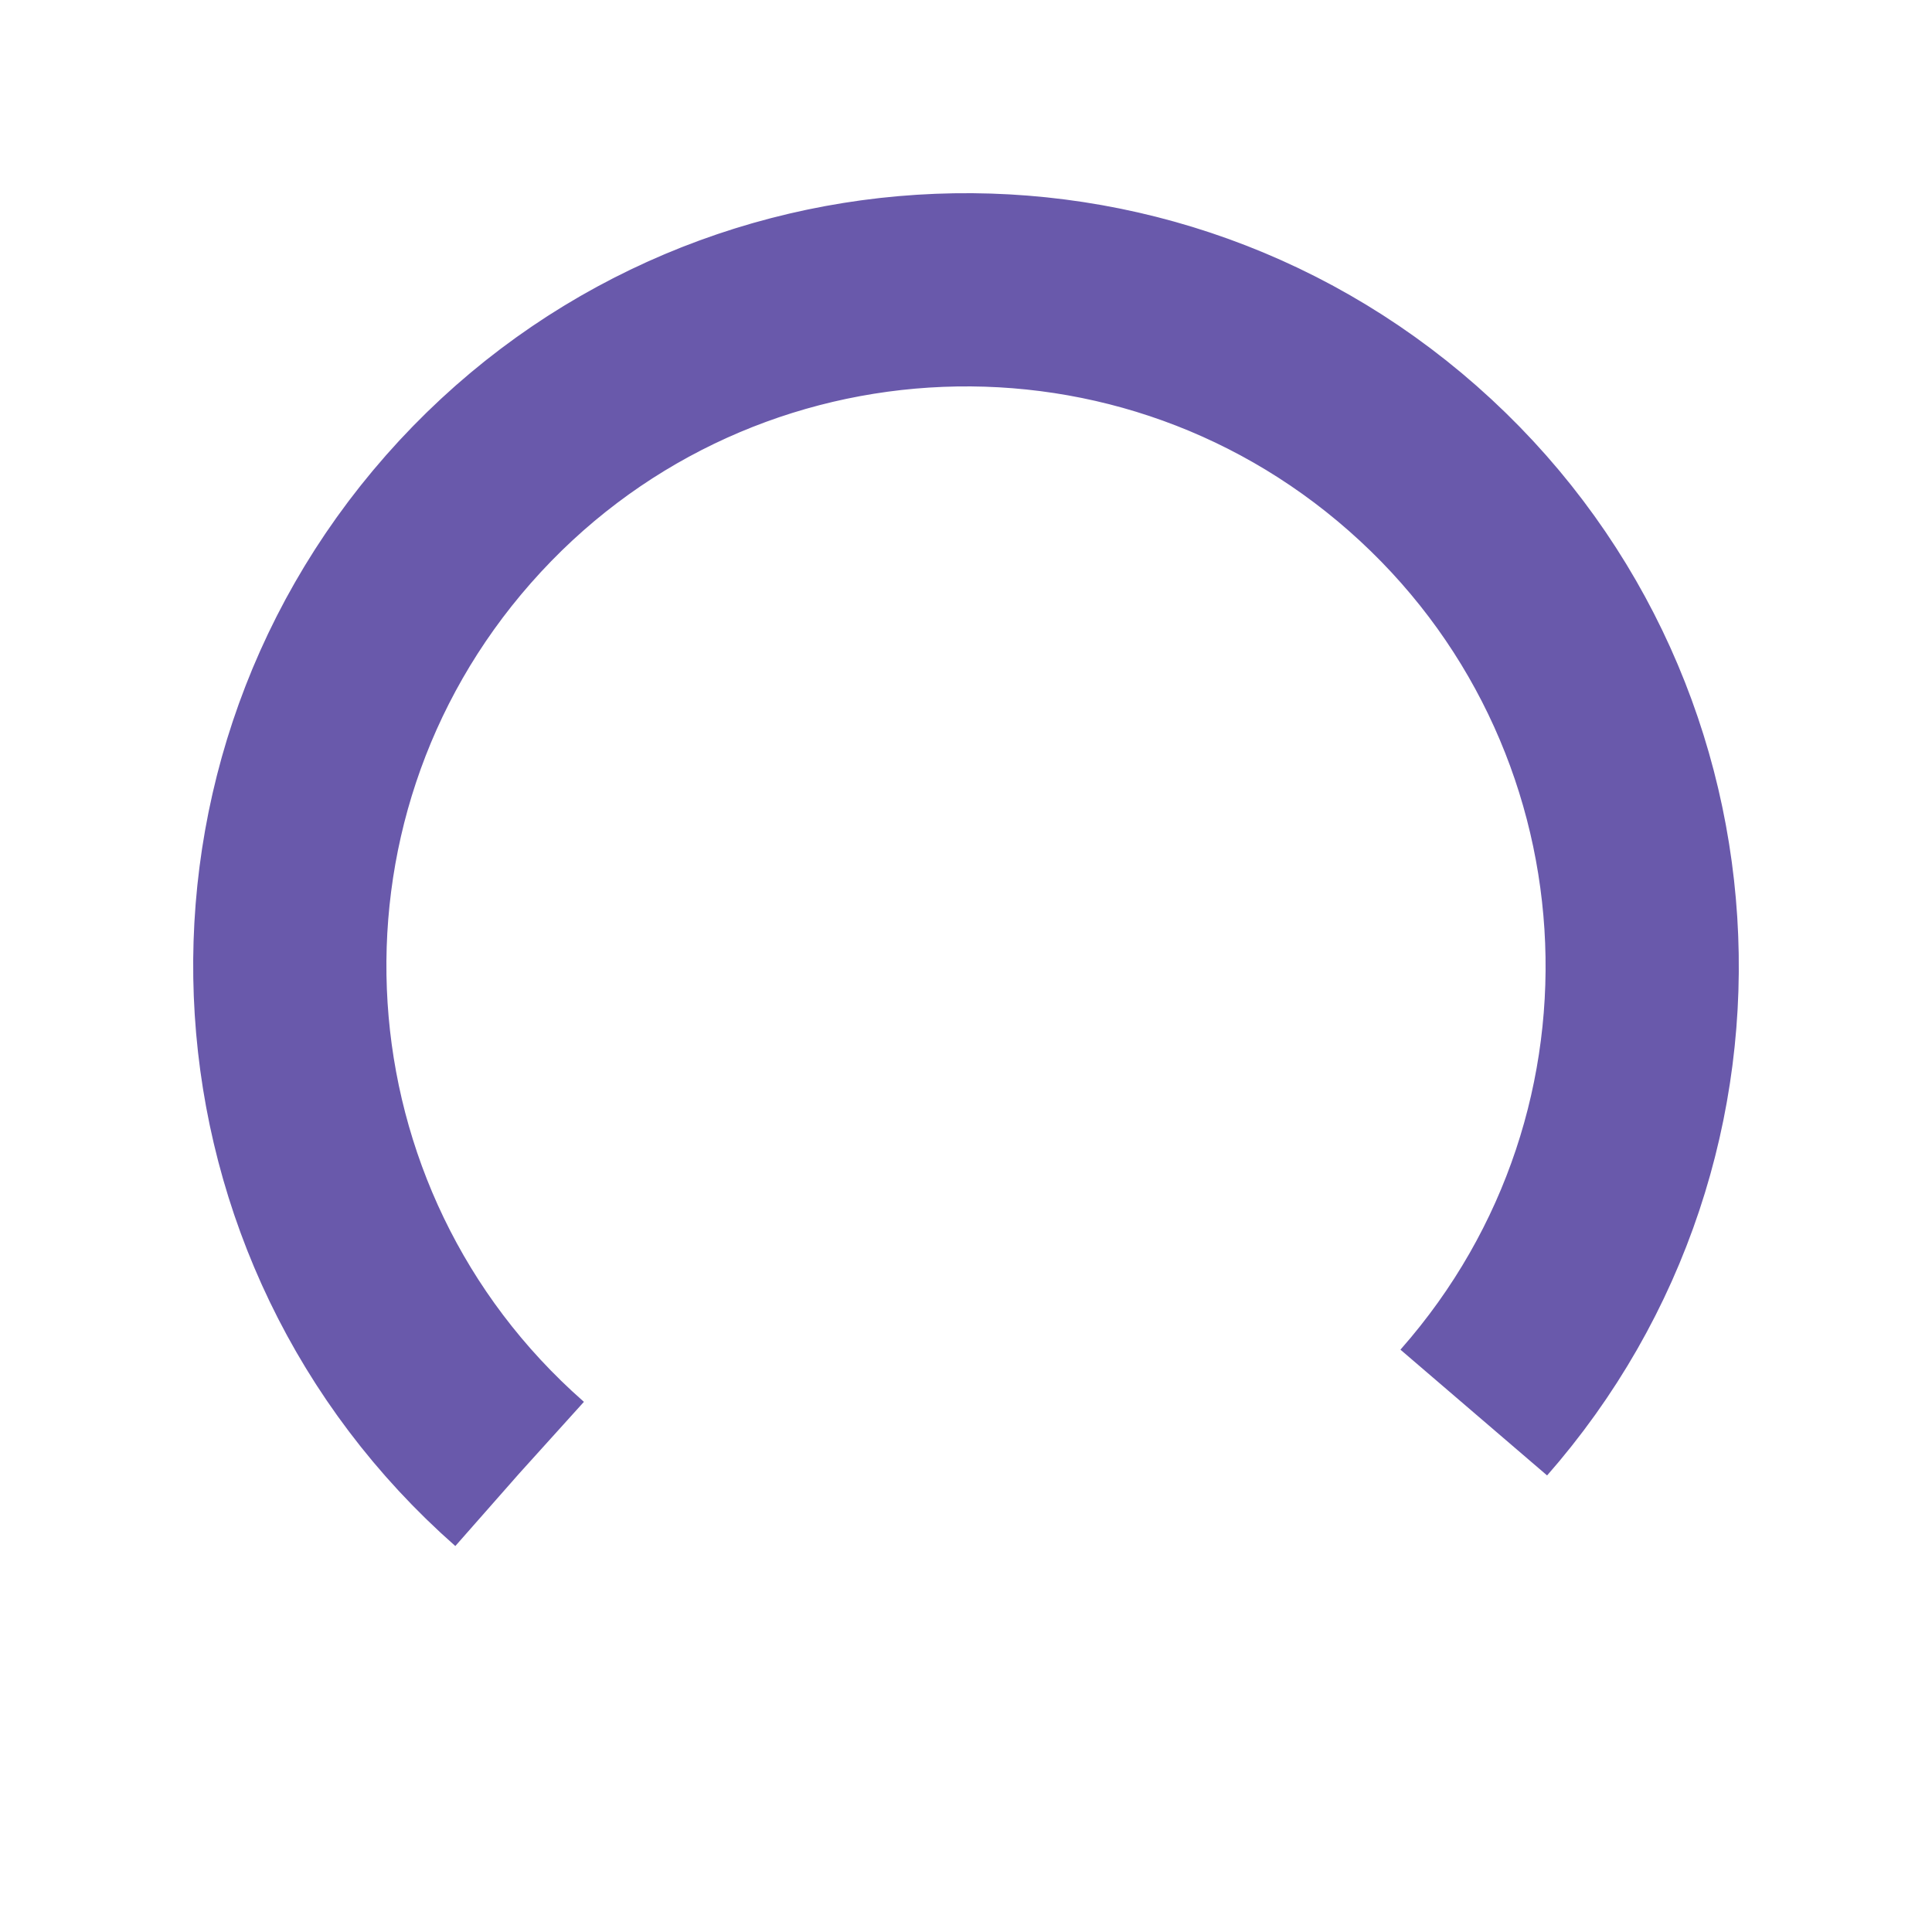
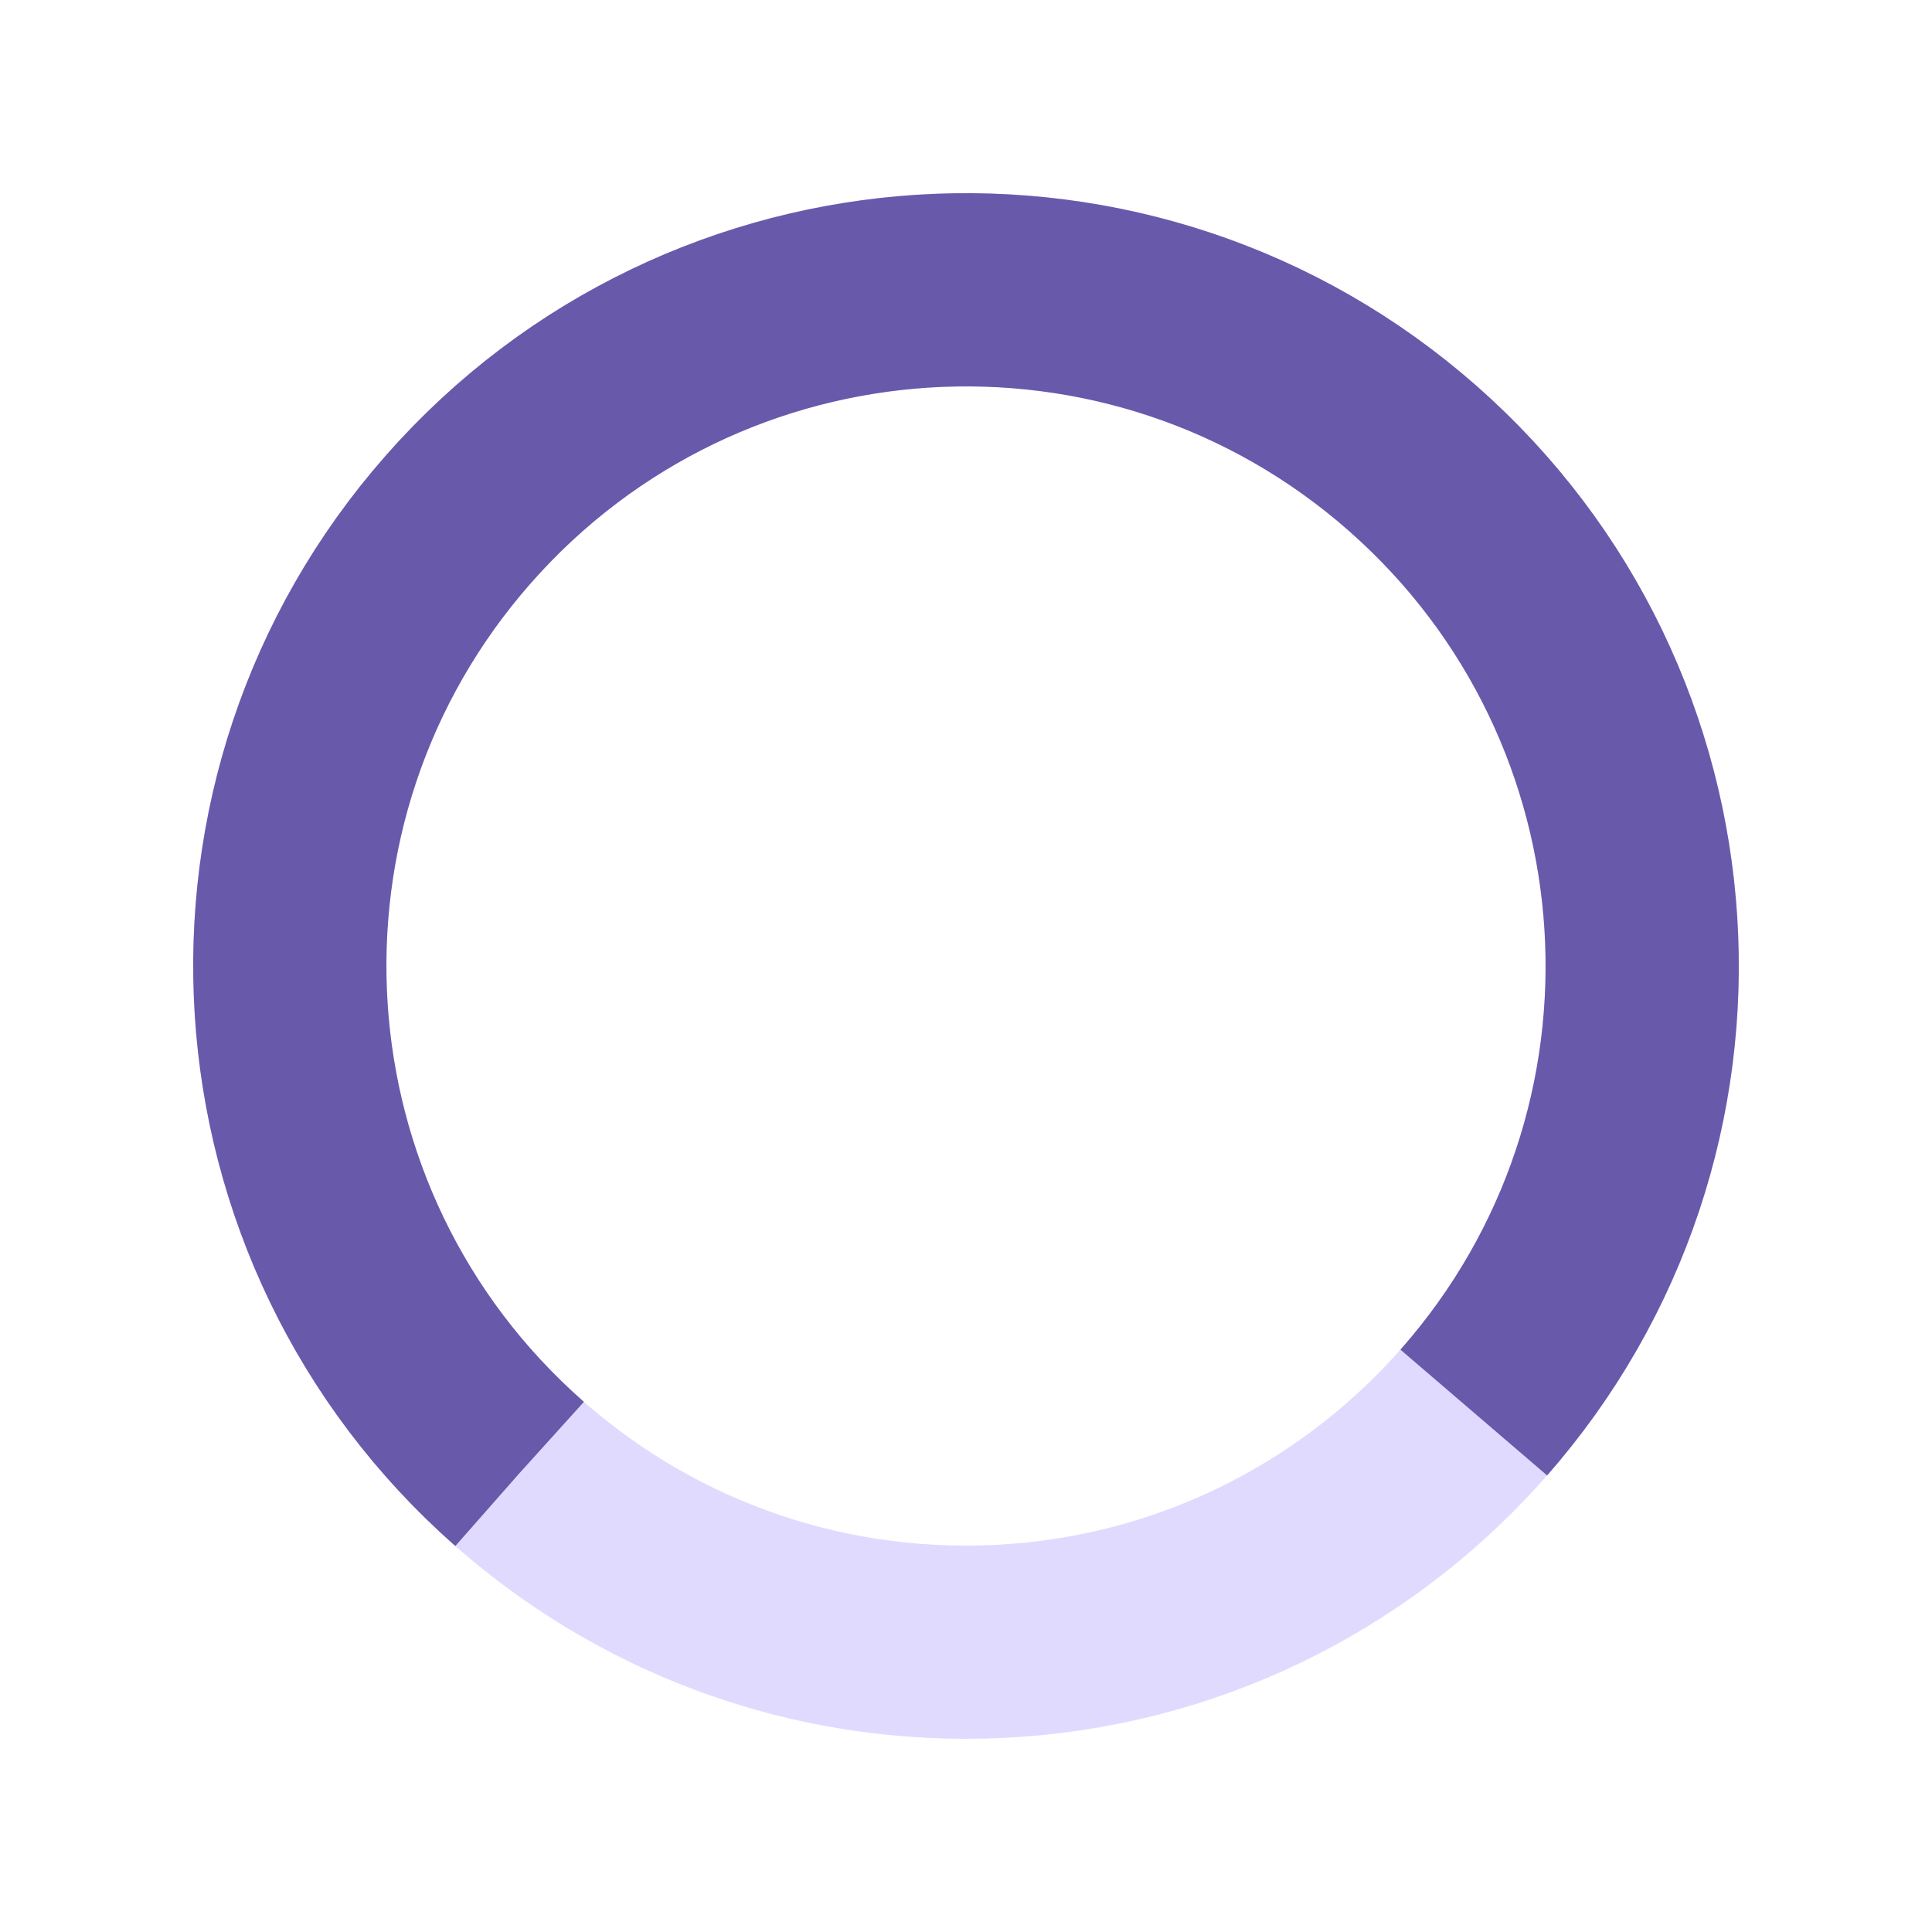
<svg xmlns="http://www.w3.org/2000/svg" style="margin: auto; display: block; shape-rendering: auto;" width="200px" height="200px" viewBox="0 0 100 100" preserveAspectRatio="xMidYMid">
+   <circle cx="50" cy="50" fill="none" stroke="#E1DAFF" stroke-width="10" r="35" />
  <circle cx="50" cy="50" fill="none" stroke="#6959AB" stroke-width="10" r="35" stroke-dasharray="164.934 56.978" transform="rotate(131.361 50 50)">
    <animateTransform attributeName="transform" type="rotate" repeatCount="indefinite" dur="1s" values="0 50 50;360 50 50" keyTimes="0;1" />
  </circle>
</svg>
